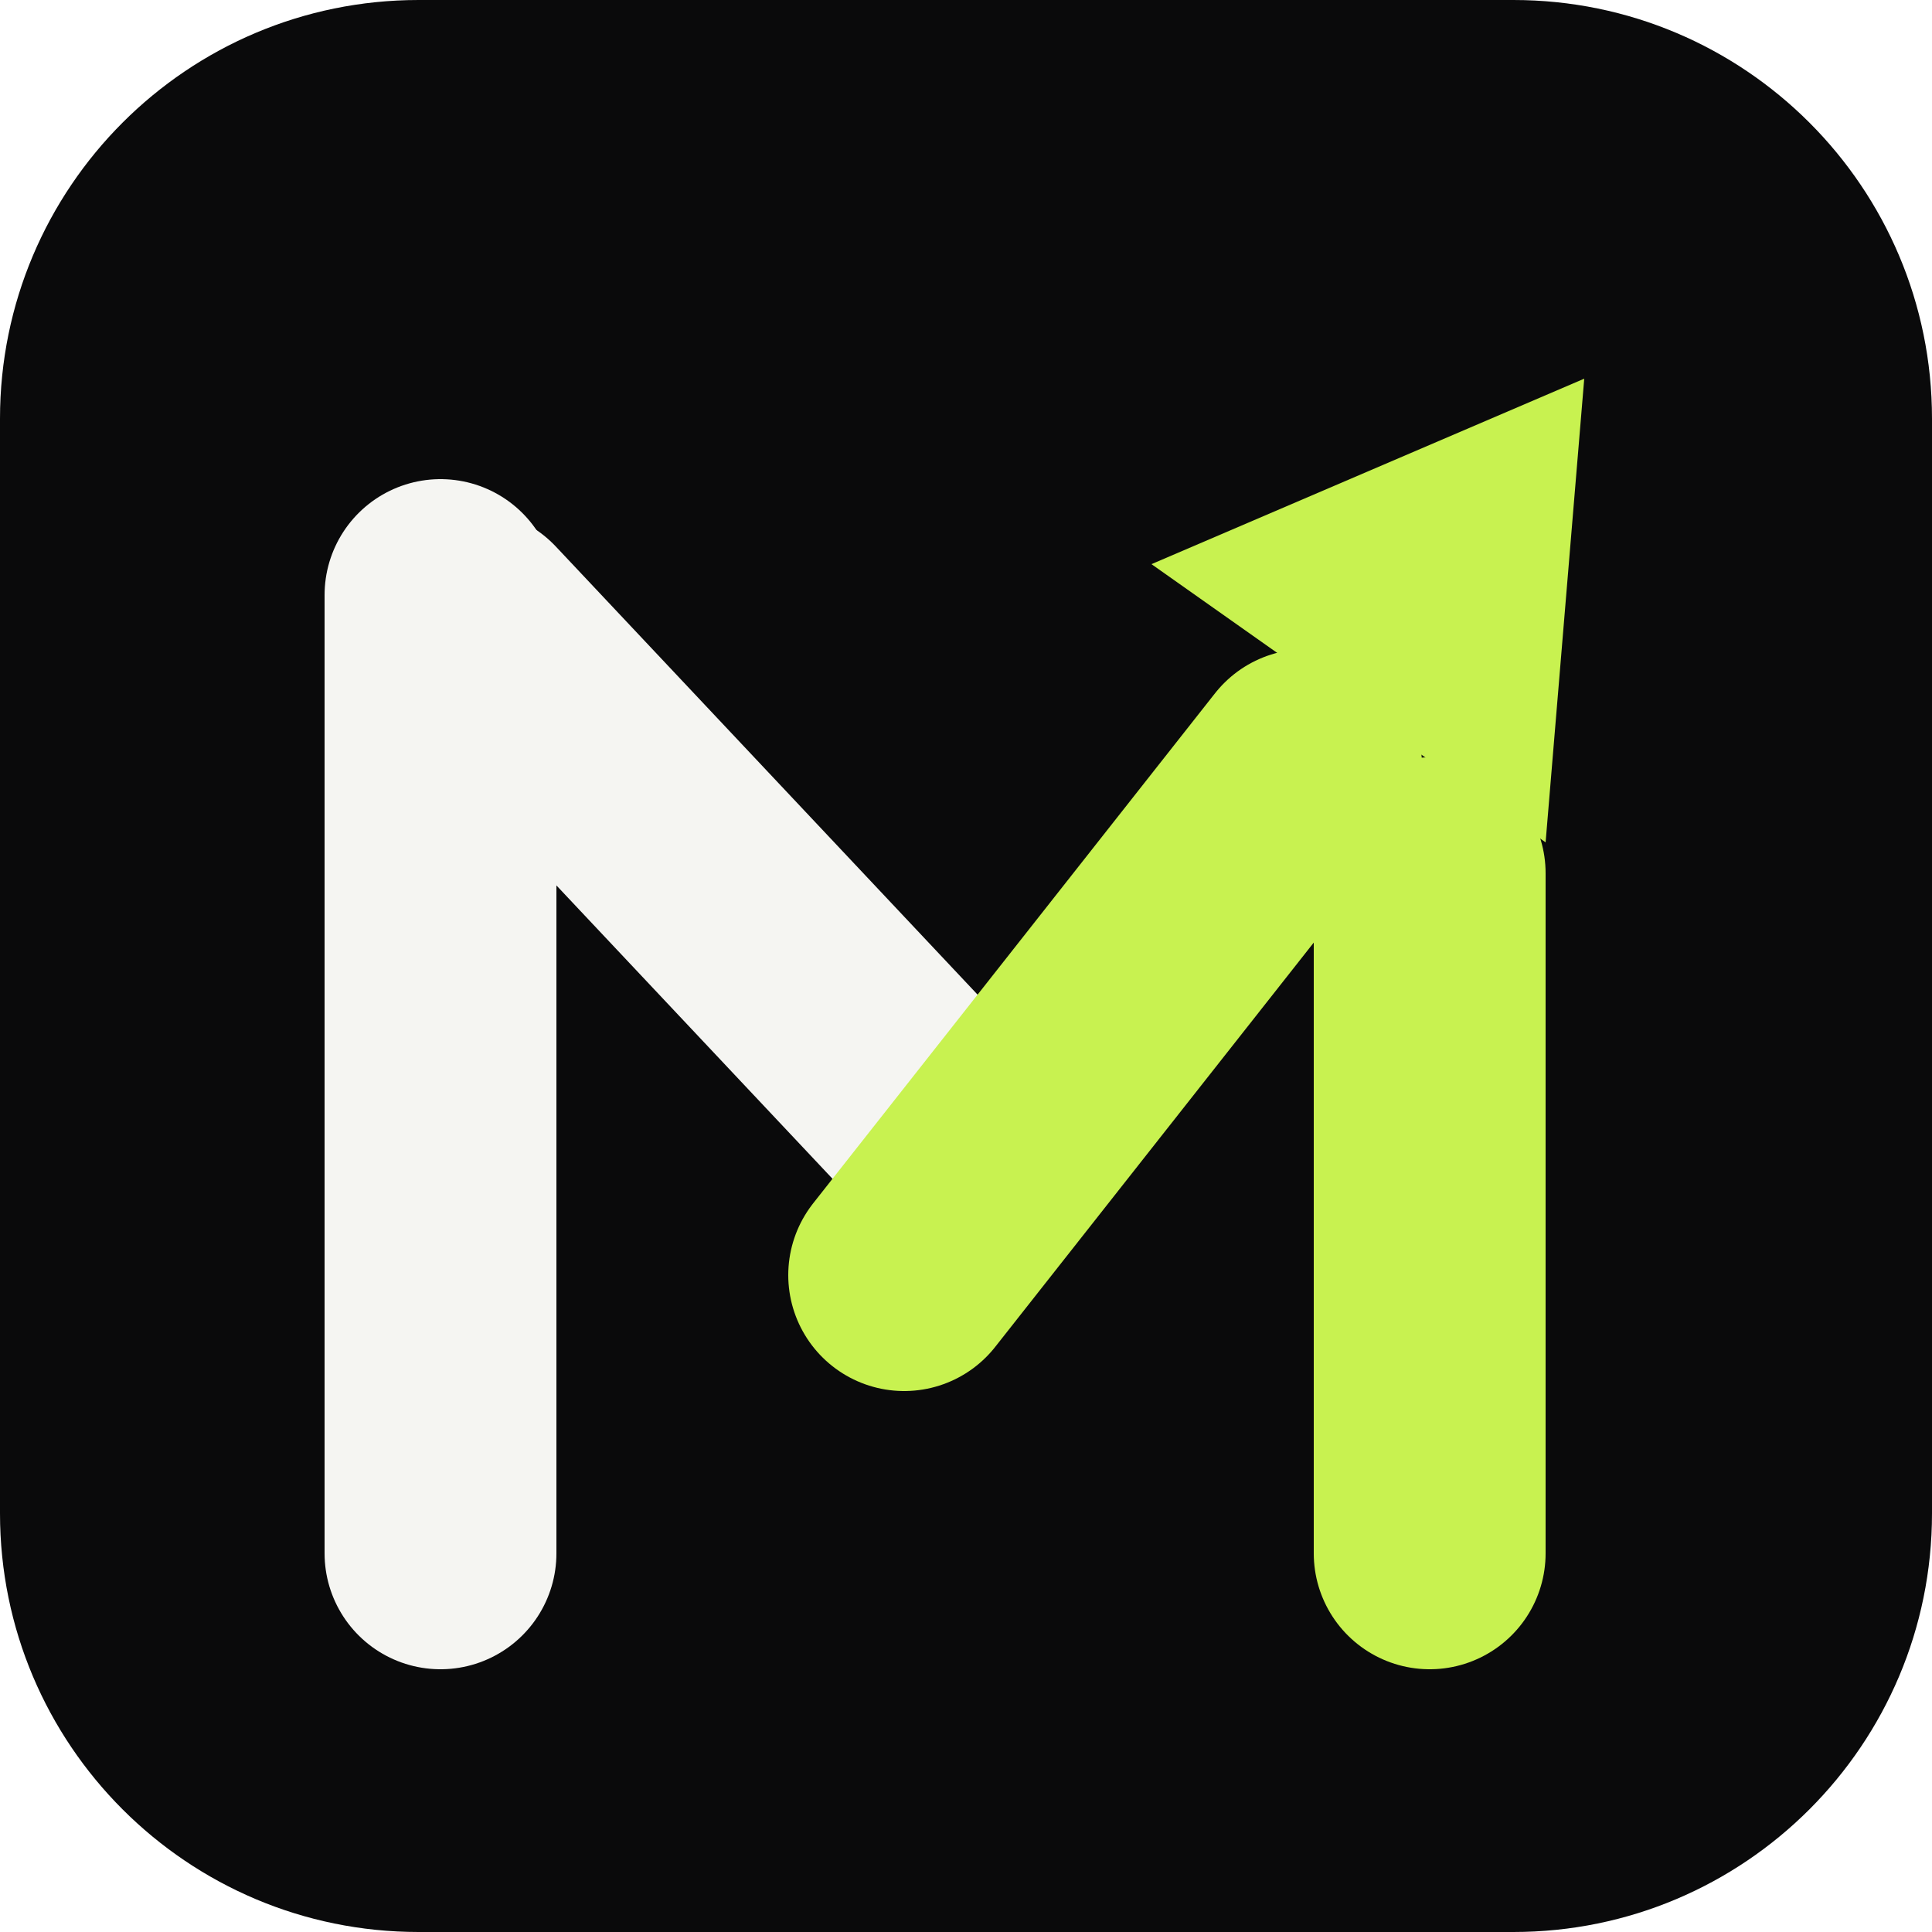
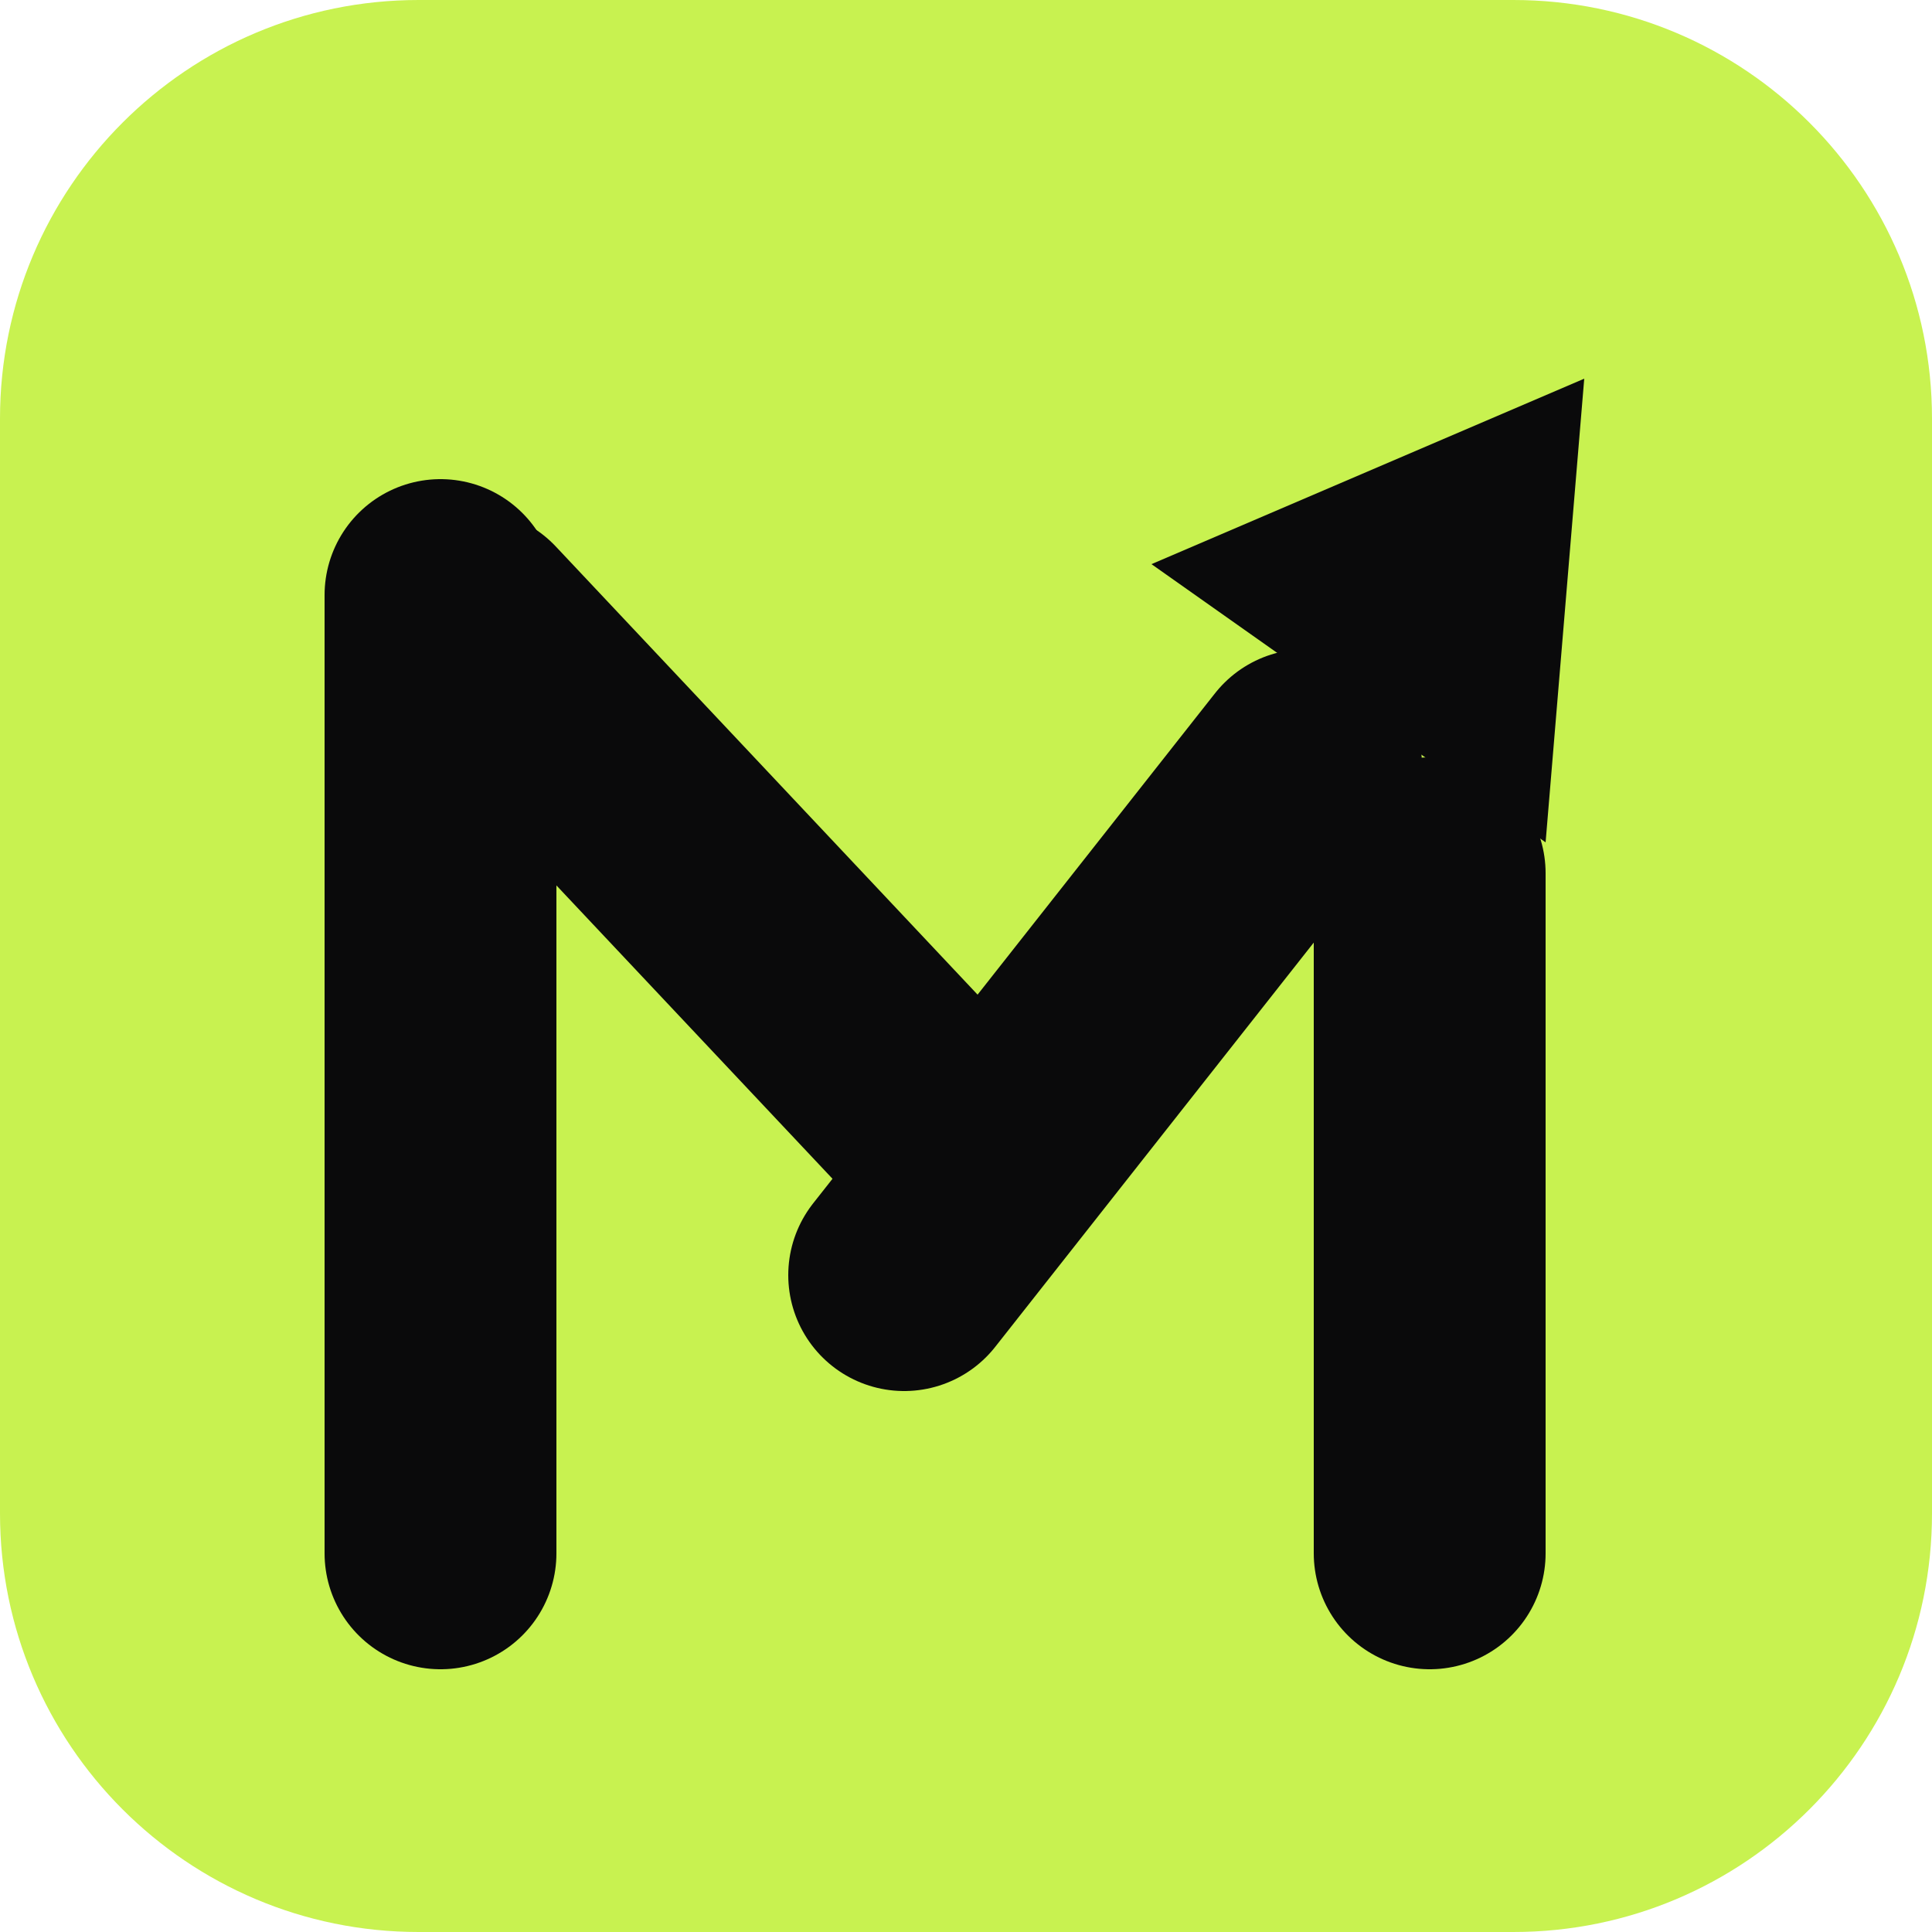
<svg xmlns="http://www.w3.org/2000/svg" viewBox="0 0 120 120" fill="none" role="img" aria-label="MediaRise">
-   <rect width="120" height="120" rx="26" fill="#0A0A0B" />
-   <g transform="translate(12,12) scale(0.96)">
-     <path d="M 16 88 L 16 26" stroke="#F5F5F2" stroke-width="15" stroke-linecap="round" fill="none" />
-     <path d="M 18 28 L 50 62" stroke="#F5F5F2" stroke-width="15" stroke-linecap="round" fill="none" />
-     <path d="M 46 70 L 72 37" stroke="#C8F250" stroke-width="15" stroke-linecap="round" fill="none" />
-     <path d="M 80 44 L 80 88" stroke="#C8F250" stroke-width="15" stroke-linecap="round" fill="none" />
-     <polygon points="62,24 90,12 87.5,42" fill="#C8F250" />
+   <rect width="120" height="120" rx="26" fill="#C8F250" />
+   <g transform="translate(12,12) scale(0.96)" stroke="#0A0A0B" fill="#0A0A0B">
+     <path d="M 16 88 L 16 26" stroke-width="15" stroke-linecap="round" fill="none" />
+     <path d="M 18 28 L 50 62" stroke-width="15" stroke-linecap="round" fill="none" />
+     <path d="M 46 70 L 72 37" stroke-width="15" stroke-linecap="round" fill="none" />
+     <path d="M 80 44 L 80 88" stroke-width="15" stroke-linecap="round" fill="none" />
+     <polygon points="62,24 90,12 87.5,42" stroke="none" />
  </g>
</svg>
